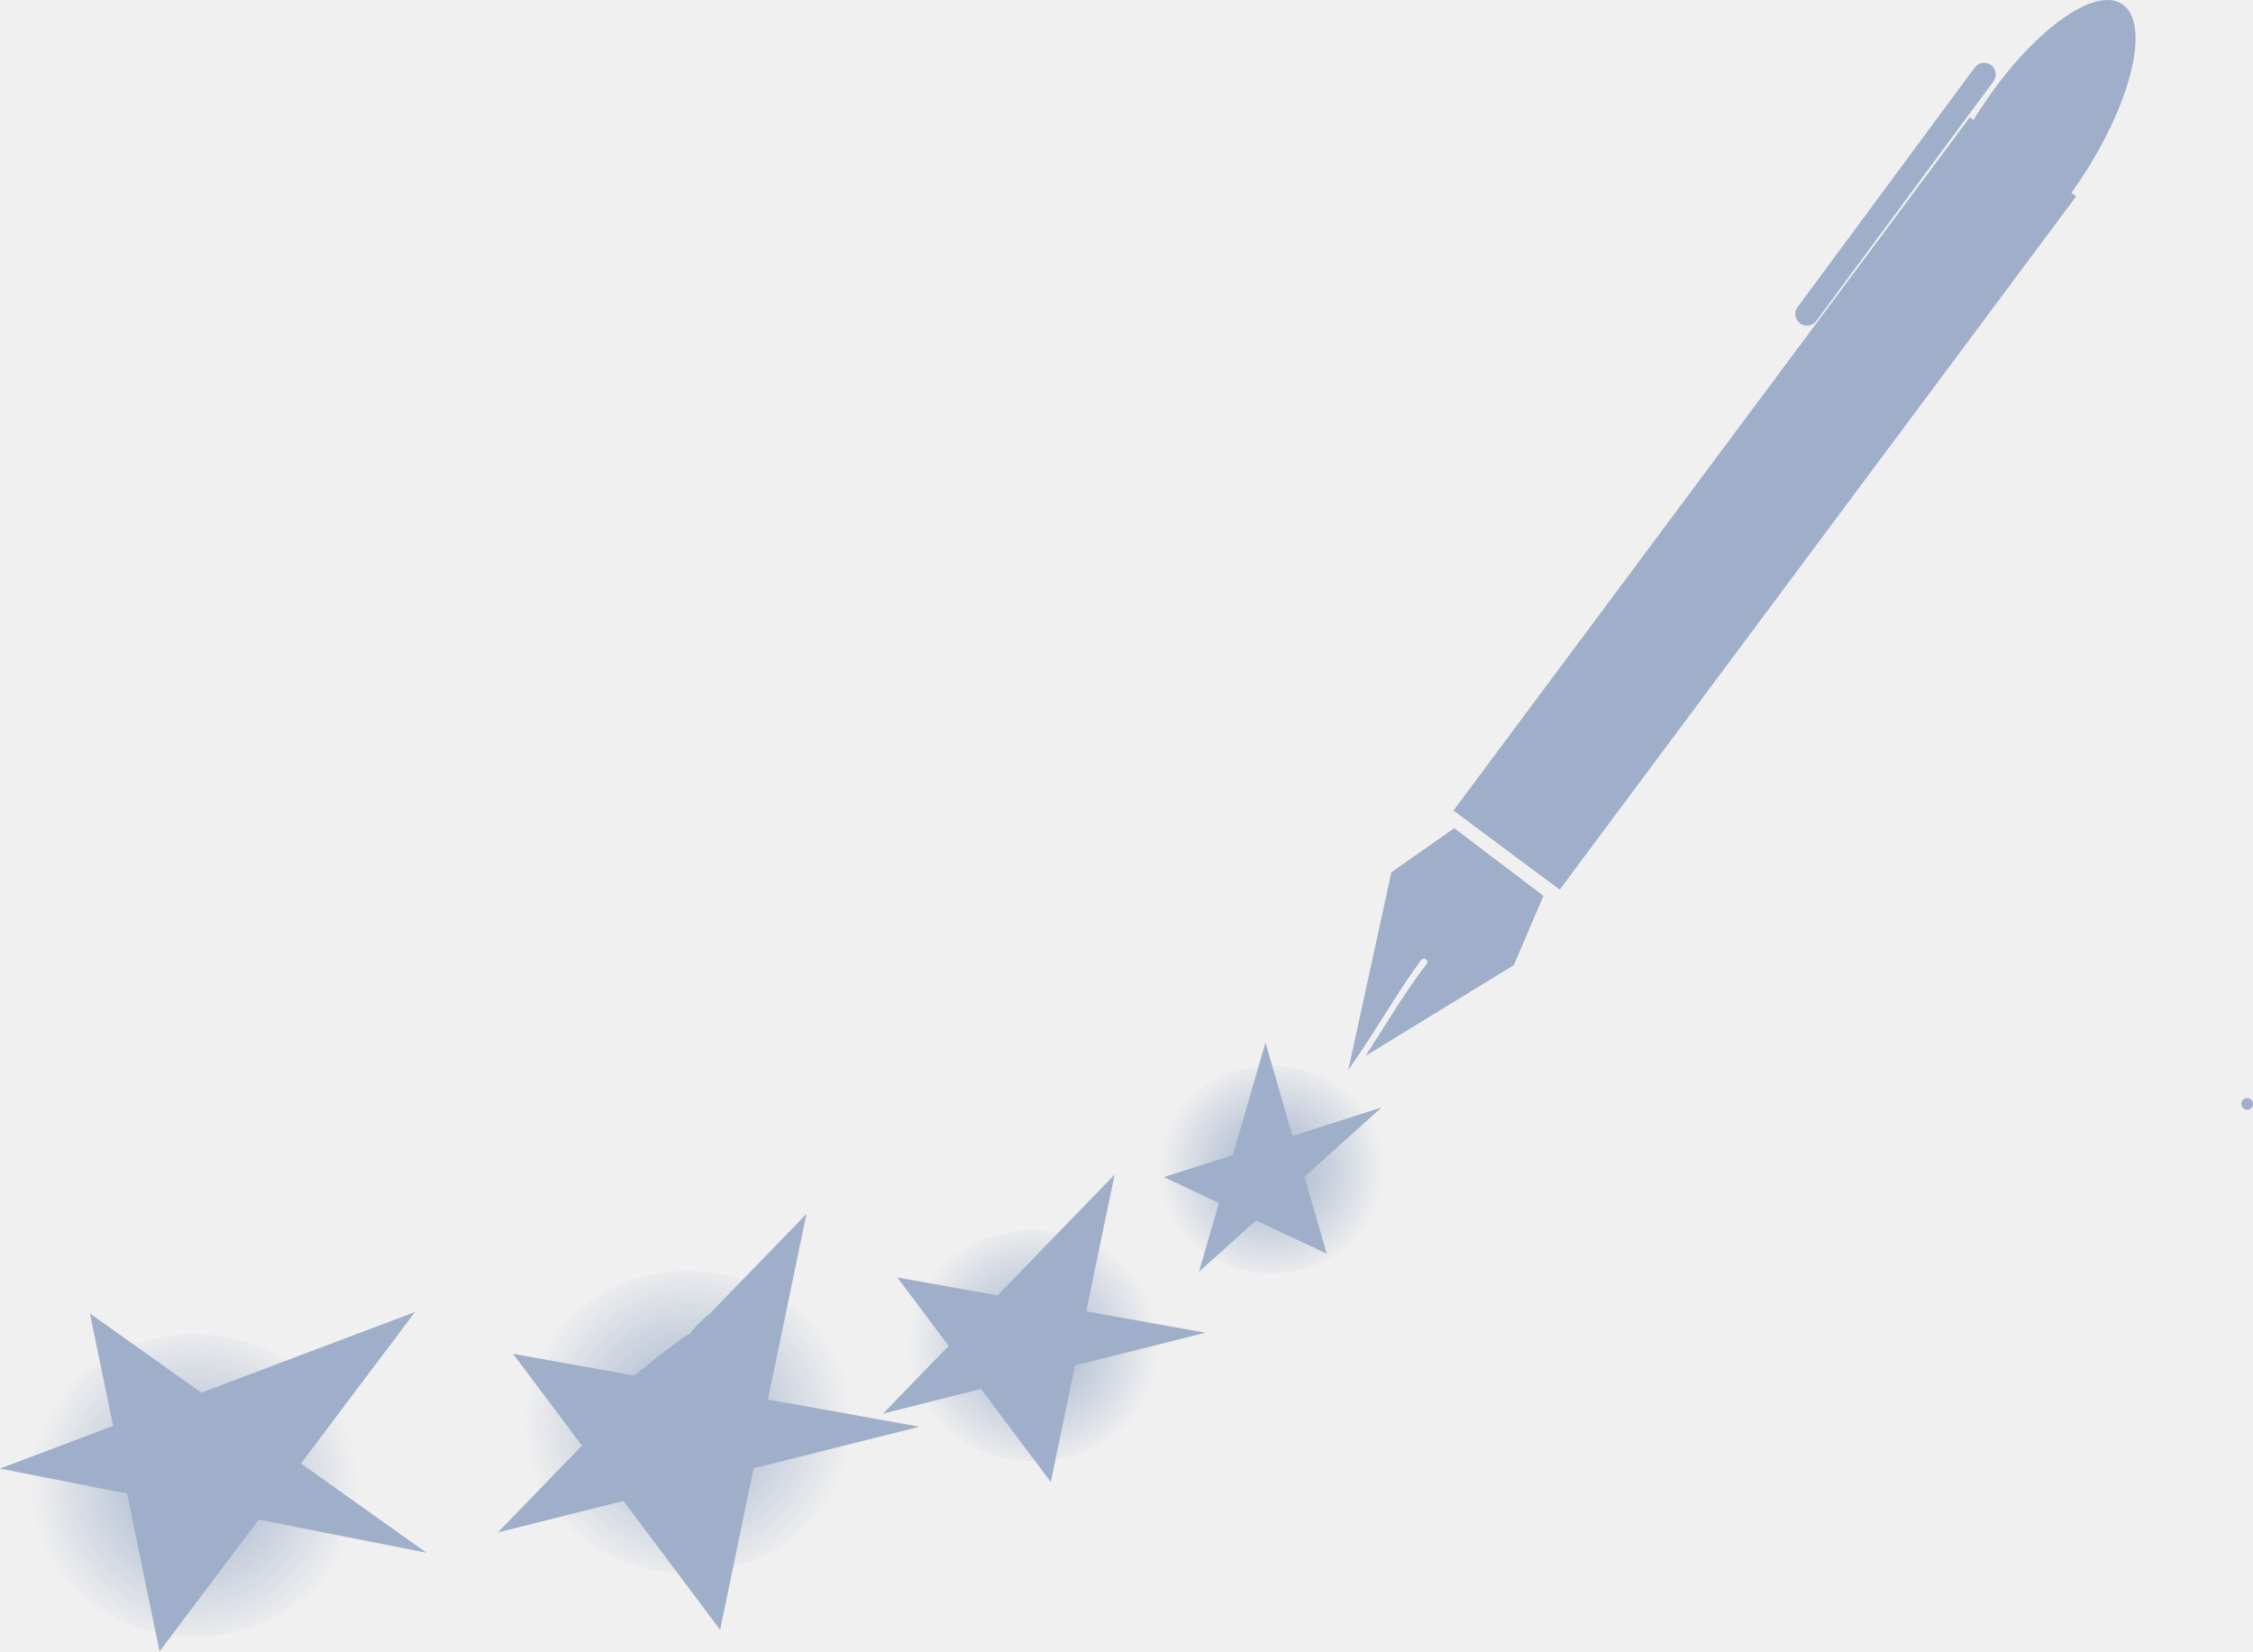
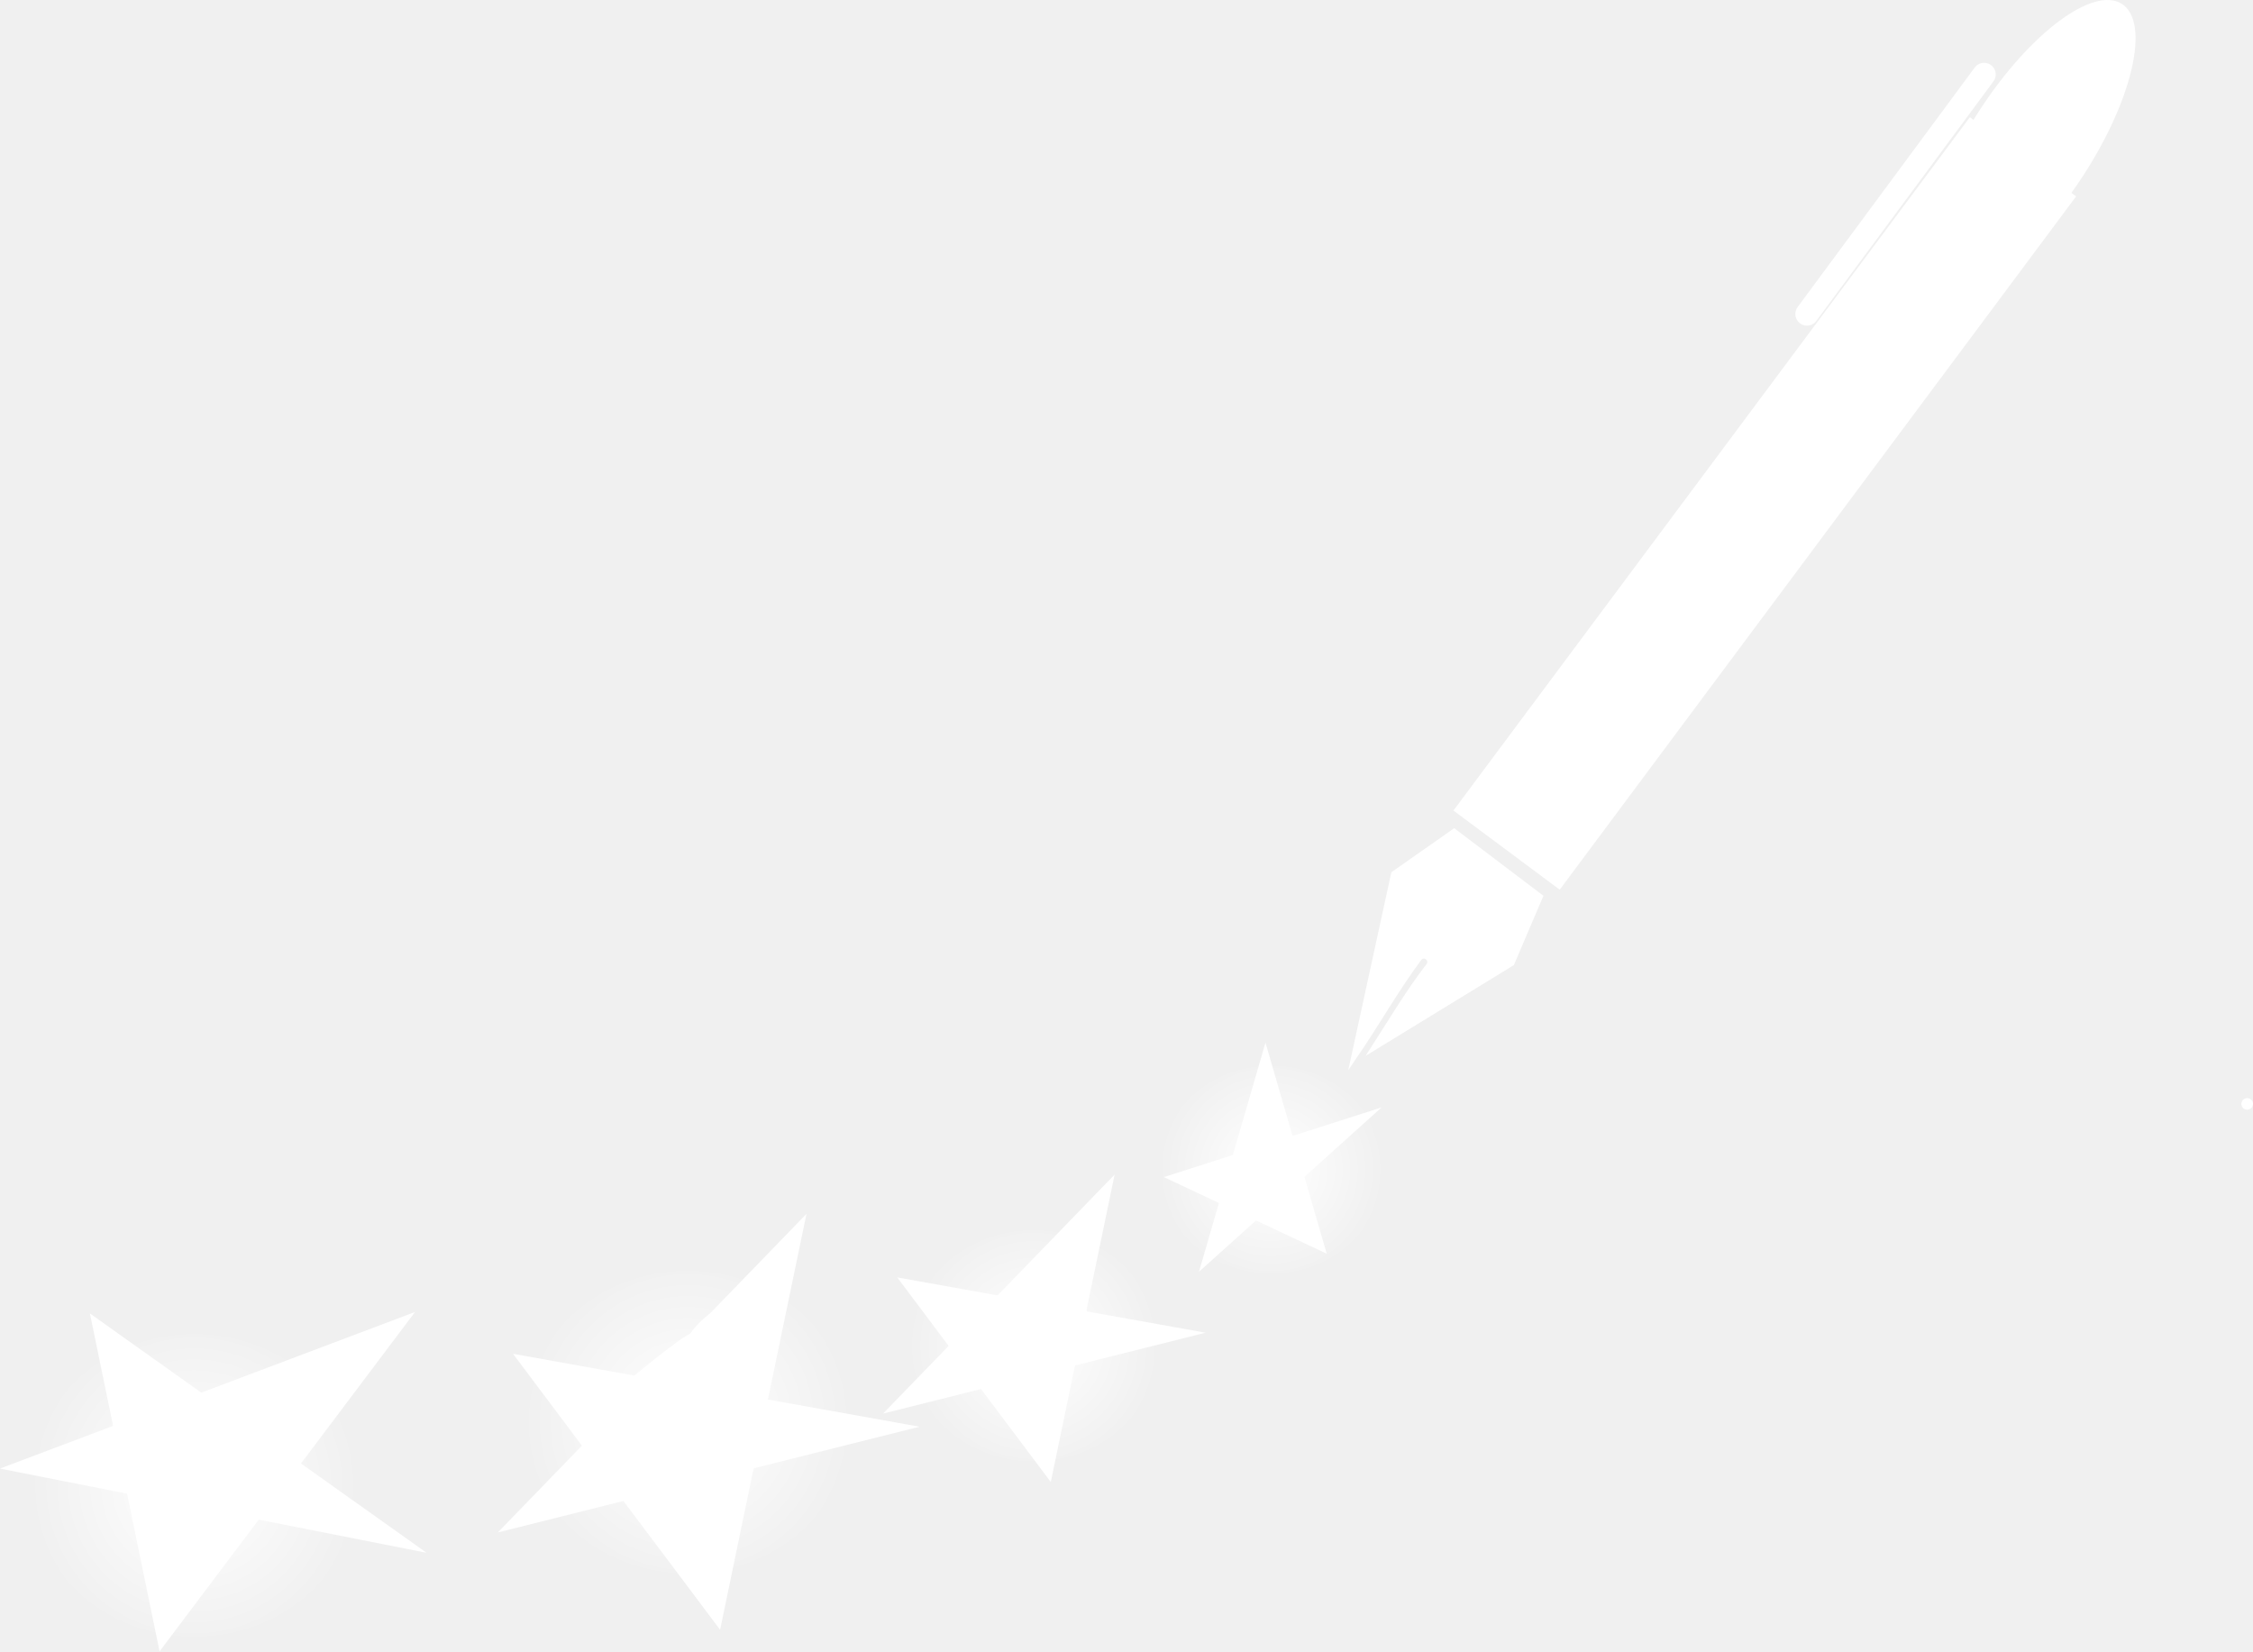
<svg xmlns="http://www.w3.org/2000/svg" version="1.1" width="193.683" height="141.957" viewBox="0,0,193.683,141.957">
  <defs>
    <radialGradient cx="171.145" cy="230.932" r="14.131" gradientUnits="userSpaceOnUse" id="color-1">
-       <stop offset="0" stop-color="#9fafca" />
-       <stop offset="1" stop-color="#9fafca" stop-opacity="0" />
+       <stop offset="0" stop-color="white" />
+       <stop offset="1" stop-color="white" stop-opacity="0" />
    </radialGradient>
    <radialGradient cx="213.563" cy="225.49" r="14.131" gradientUnits="userSpaceOnUse" id="color-2">
-       <stop offset="0" stop-color="#9fafca" />
-       <stop offset="1" stop-color="#9fafca" stop-opacity="0" />
+       <stop offset="0" stop-color="white" />
+       <stop offset="1" stop-color="white" stop-opacity="0" />
    </radialGradient>
    <radialGradient cx="263.729" cy="203.783" r="9.695" gradientUnits="userSpaceOnUse" id="color-3">
-       <stop offset="0" stop-color="#9fafca" />
-       <stop offset="1" stop-color="#9fafca" stop-opacity="0" />
+       <stop offset="0" stop-color="white" />
+       <stop offset="1" stop-color="white" stop-opacity="0" />
    </radialGradient>
    <radialGradient cx="243.285" cy="218.93" r="10.792" gradientUnits="userSpaceOnUse" id="color-4">
-       <stop offset="0" stop-color="#9fafca" />
-       <stop offset="1" stop-color="#9fafca" stop-opacity="0" />
+       <stop offset="0" stop-color="white" />
+       <stop offset="1" stop-color="white" stop-opacity="0" />
    </radialGradient>
  </defs>
  <g transform="translate(-154.4415,-103.2432)">
    <g data-paper-data="{&quot;isPaintingLayer&quot;:true}" fill-rule="nonzero" stroke-linejoin="miter" stroke-miterlimit="10" stroke-dasharray="" stroke-dashoffset="0" style="mix-blend-mode: normal">
-       <path d="M234.303,222.479l13.86,-14.305l-4.05,19.502l-9.631,-12.833l17.651,3.166z" fill="#9fafca" stroke="#9fafca" stroke-width="2.5" stroke-linecap="round" />
-       <path d="M201.186,232.697l20.486,-21.144l-5.986,28.826l-14.235,-18.968l26.09,4.679z" fill="#9fafca" stroke="#9fafca" stroke-width="2.5" stroke-linecap="round" />
-       <path d="M243.534,219.428c-0.357,0.271 -0.727,0.537 -1.102,0.776c0.063,0.071 0.124,0.143 0.185,0.216c0.139,-0.341 0.448,-0.72 1.137,-0.72c1.25,0 1.25,1.25 1.25,1.25v0.666c0,0.447 -0.05,0.891 -0.133,1.331h0.133v1.331c0,0.69 -0.56,1.25 -1.25,1.25c-0.414,0 -0.781,-0.201 -1.009,-0.512l-0.99,-1.319l0.03,-0.022l-0.093,-0.07c-0.368,-0.75 -1.207,-1.55 -1.911,-2.402c-0.007,-0 -0.014,-0 -0.021,-0c-1.743,-0.046 -4.965,-2.805 -3.734,-4.888c1.437,-2.432 4.441,0.159 6.063,-0.229c0.796,-0.19 2.813,-3.184 3.327,-3.871c0,0 0.75,-1 1.75,-0.25c1,0.75 0.25,1.75 0.25,1.75c-0.258,0.343 -0.6,0.814 -0.993,1.328c0.687,0.004 1.243,0.562 1.243,1.25c0,0.345 -0.14,0.658 -0.366,0.884l-0.998,0.998l-0.166,-0.166c-0.598,0.738 -1.322,1.173 -2.601,1.421zM238.855,217.955c-0.016,-0.004 -0.032,-0.008 -0.047,-0.012c0.012,0.011 0.025,0.022 0.037,0.033c0.003,-0.007 0.006,-0.014 0.01,-0.021z" fill="#9fafca" stroke="#9fafca" stroke-width="0.5" stroke-linecap="butt" />
-       <path d="M217.475,232.324c0.137,0.855 -0.045,1.844 -0.352,2.801l0.236,0.047l-0.328,1.641c-0.074,0.411 -0.348,0.752 -0.718,0.918c-0.062,0.134 -0.157,0.272 -0.294,0.409c-0.884,0.884 -1.768,0 -1.768,0l-1.128,-1.151c-0.295,-0.754 -0.98,-1.458 -0.885,-2.262c0.013,-0.112 0.101,-0.289 0.241,-0.506c-1.153,-1.112 -2.345,-2.259 -2.583,-3.698c-0.762,0.172 -1.521,0.302 -2.271,0.371l-0.924,0.924c-0.226,0.226 -0.539,0.366 -0.884,0.366c-0.69,0 -1.25,-0.56 -1.25,-1.25c0,-0.345 0.14,-0.658 0.366,-0.884l0.998,-0.998c0.747,-0.747 1.504,-1.629 2.317,-2.43l-0.162,-0.06c-0.187,0.001 -0.371,-0.002 -0.551,-0.008l-0.273,0.273l-0.31,-0.31c-0.811,-0.074 -1.461,-0.235 -1.725,-0.47c-0.091,-0.081 -0.176,-0.167 -0.256,-0.256l-0.038,0.038l-1.331,-1.331c-0.226,-0.226 -0.366,-0.539 -0.366,-0.884c0,-0.69 0.56,-1.25 1.25,-1.25c0.114,0 0.225,0.015 0.33,0.044l1.304,0.326l-0.013,0.052l0.143,-0.011c0.157,0.081 0.305,0.174 0.446,0.277c0.166,-0.328 0.471,-0.573 0.839,-0.657l1.053,-0.263c1.482,-1.216 2.969,-2.442 4.483,-3.525c0.292,-0.209 0.58,-0.377 0.865,-0.528c0.633,-0.91 1.546,-1.719 2.869,-2.516c0.18,-0.108 0.411,-0.242 0.675,-0.378c0.229,-0.289 0.583,-0.475 0.98,-0.475c0.043,0 0.086,0.002 0.128,0.006c0.966,-0.308 2.013,-0.345 2.599,0.586c0.897,1.426 -1.769,3.856 -2.22,5.084c-0.385,1.048 -0.312,3.104 -0.934,4.397c0.315,0.033 0.611,0.096 0.881,0.194c0.348,-0.094 0.7,-0.186 1.058,-0.275l0.153,0.063v-0.072h1.331c0.69,0 1.25,0.56 1.25,1.25c0,0.614 -0.443,1.125 -1.028,1.23l-1.641,0.328l-0.005,-0.027c-0.039,0.016 -0.077,0.031 -0.117,0.045c-0.546,0.204 -1.141,0.275 -1.76,0.296c-1.292,0.432 -2.644,0.945 -4.021,1.431c1.675,0.062 3.636,0.585 3.818,1.21c0.184,0.632 -0.063,1.267 -0.479,1.869zM212.718,224.285c0.188,-0.031 0.374,-0.062 0.553,-0.095c-0.043,0.005 -0.087,0.007 -0.132,0.007c-0.152,0 -0.297,-0.027 -0.432,-0.077c0.005,0.053 0.009,0.108 0.011,0.165zM214.167,223.969c-0.027,-0.067 -0.056,-0.133 -0.085,-0.197l-0.059,0.059c-0.148,0.148 -0.332,0.258 -0.538,0.318c0.251,-0.051 0.483,-0.109 0.682,-0.179z" fill="#9fafca" stroke="#9fafca" stroke-width="0.5" stroke-linecap="butt" />
-       <path d="M158.984,229.106l27.546,-10.391l-17.705,23.522l-4.788,-23.227l21.604,15.357z" fill="#9fafca" stroke="#9fafca" stroke-width="2.5" stroke-linecap="round" />
-       <path d="M181.71,232.094c-0.303,1.213 -1.516,0.91 -1.516,0.91l-1.181,-0.305c-1.306,0.01 -2.77,0.173 -4.13,0.111c-0.804,1.112 -1.467,2.122 -2.121,3.248v1.058c0,0.69 -0.56,1.25 -1.25,1.25c-0.283,0 -0.545,-0.094 -0.754,-0.253c0,0.057 0,0.115 -0,0.172l0.311,1.555c0.019,0.087 0.029,0.178 0.029,0.27c0,0.69 -0.56,1.25 -1.25,1.25c-0.595,0 -1.093,-0.416 -1.219,-0.972l-0.326,-1.306l0.062,-0.015l-0.005,-0.025l-0.085,-0.11c-0.001,-0.161 -0.001,-0.323 0.001,-0.486c-0.99,-0.806 -1.092,-2.556 -1.304,-4.022c-0.109,-0.754 -0.714,-1.722 -0.192,-2.277c0.346,-0.368 0.83,-0.499 1.354,-0.565c-0.104,-0.577 -0.251,-1.141 -0.456,-1.686c-0.027,-0.072 -0.063,-0.151 -0.106,-0.238c-0.651,0.233 -1.303,0.363 -1.855,0.378l-1.196,0.299c-0.105,0.029 -0.216,0.044 -0.33,0.044c-0.69,0 -1.25,-0.56 -1.25,-1.25c0,-0.345 0.14,-0.658 0.366,-0.884l0.998,-0.998l0.047,0.047c0.069,-0.087 0.142,-0.171 0.221,-0.251c0.293,-0.297 0.788,-0.471 1.356,-0.578c-0.08,-0.323 -0.088,-0.614 0.016,-0.844c0.004,-0.009 0.008,-0.017 0.013,-0.026c-0.005,-0.001 -0.011,-0.003 -0.016,-0.004l0.057,-0.123h-0.063v-1.331v0c0,-0.013 0,-0.026 0.001,-0.039c-0.244,-0.248 -0.492,-0.533 -0.749,-0.875c0,0 -0.75,-1 0.25,-1.75c1,-0.75 1.75,0.25 1.75,0.25c0.296,0.396 2.356,2.177 3.152,2.911c1.786,-0.085 3.578,-0.178 5.103,-0.685c1.544,-0.513 3.632,-3.147 5.432,-3.026c0.097,0.007 0.192,0.018 0.287,0.034v-0.068h1.331c0.69,0 1.25,0.56 1.25,1.25c0,0.595 -0.416,1.093 -0.972,1.219l-1.053,0.263c-0.167,0.171 -0.339,0.332 -0.516,0.484c0.134,0.199 0.212,0.439 0.212,0.696c0,0.114 -0.015,0.225 -0.044,0.33l-0.326,1.304l-0.077,-0.019c-0.035,0.171 -0.086,0.337 -0.16,0.498c-0.594,1.288 -2.334,1.686 -4.129,2.023c0.174,0.196 0.311,0.416 0.394,0.655c0.07,0.2 0.049,0.39 -0.03,0.574c1.074,0.003 2.039,0.048 2.277,0.049l1.482,0.361c0,0 1.213,0.303 0.91,1.516z" fill="#9fafca" stroke="#9fafca" stroke-width="0.5" stroke-linecap="butt" />
-       <path d="M347.125,198.137c0,-0.276 0.224,-0.5 0.5,-0.5c0.276,0 0.5,0.224 0.5,0.5c0,0.276 -0.224,0.5 -0.5,0.5c-0.276,0 -0.5,-0.224 -0.5,-0.5z" fill="#9fafca" stroke="none" stroke-width="0.5" stroke-linecap="butt" />
-       <path d="M259.936,208.704l3.294,-11.351l3.294,11.351l-8.614,-4.054l10.134,-3.243z" fill="#9fafca" stroke="#9fafca" stroke-width="2.5" stroke-linecap="round" />
-       <path d="M260.983,203.84c0,-2.209 1.119,-4 2.5,-4c1.381,0 2.5,1.791 2.5,4c0,2.209 -1.119,4 -2.5,4c-1.381,0 -2.5,-1.791 -2.5,-4z" fill="#9fafca" stroke="#9fafca" stroke-width="0.5" stroke-linecap="butt" />
+       <path d="M234.303,222.479l13.86,-14.305l-4.05,19.502l-9.631,-12.833l17.651,3.166z" fill="white" stroke="white" stroke-width="2.5" stroke-linecap="round" />
+       <path d="M201.186,232.697l20.486,-21.144l-5.986,28.826l-14.235,-18.968l26.09,4.679z" fill="white" stroke="white" stroke-width="2.5" stroke-linecap="round" />
+       <path d="M243.534,219.428c-0.357,0.271 -0.727,0.537 -1.102,0.776c0.063,0.071 0.124,0.143 0.185,0.216c0.139,-0.341 0.448,-0.72 1.137,-0.72c1.25,0 1.25,1.25 1.25,1.25v0.666c0,0.447 -0.05,0.891 -0.133,1.331h0.133v1.331c0,0.69 -0.56,1.25 -1.25,1.25c-0.414,0 -0.781,-0.201 -1.009,-0.512l-0.99,-1.319l0.03,-0.022l-0.093,-0.07c-0.368,-0.75 -1.207,-1.55 -1.911,-2.402c-0.007,-0 -0.014,-0 -0.021,-0c-1.743,-0.046 -4.965,-2.805 -3.734,-4.888c1.437,-2.432 4.441,0.159 6.063,-0.229c0.796,-0.19 2.813,-3.184 3.327,-3.871c0,0 0.75,-1 1.75,-0.25c1,0.75 0.25,1.75 0.25,1.75c-0.258,0.343 -0.6,0.814 -0.993,1.328c0.687,0.004 1.243,0.562 1.243,1.25c0,0.345 -0.14,0.658 -0.366,0.884l-0.998,0.998l-0.166,-0.166c-0.598,0.738 -1.322,1.173 -2.601,1.421zM238.855,217.955c-0.016,-0.004 -0.032,-0.008 -0.047,-0.012c0.012,0.011 0.025,0.022 0.037,0.033c0.003,-0.007 0.006,-0.014 0.01,-0.021z" fill="white" stroke="white" stroke-width="0.5" stroke-linecap="butt" />
+       <path d="M217.475,232.324c0.137,0.855 -0.045,1.844 -0.352,2.801l0.236,0.047l-0.328,1.641c-0.074,0.411 -0.348,0.752 -0.718,0.918c-0.062,0.134 -0.157,0.272 -0.294,0.409c-0.884,0.884 -1.768,0 -1.768,0l-1.128,-1.151c-0.295,-0.754 -0.98,-1.458 -0.885,-2.262c0.013,-0.112 0.101,-0.289 0.241,-0.506c-1.153,-1.112 -2.345,-2.259 -2.583,-3.698c-0.762,0.172 -1.521,0.302 -2.271,0.371l-0.924,0.924c-0.226,0.226 -0.539,0.366 -0.884,0.366c-0.69,0 -1.25,-0.56 -1.25,-1.25c0,-0.345 0.14,-0.658 0.366,-0.884l0.998,-0.998c0.747,-0.747 1.504,-1.629 2.317,-2.43l-0.162,-0.06c-0.187,0.001 -0.371,-0.002 -0.551,-0.008l-0.273,0.273l-0.31,-0.31c-0.811,-0.074 -1.461,-0.235 -1.725,-0.47c-0.091,-0.081 -0.176,-0.167 -0.256,-0.256l-0.038,0.038l-1.331,-1.331c-0.226,-0.226 -0.366,-0.539 -0.366,-0.884c0,-0.69 0.56,-1.25 1.25,-1.25c0.114,0 0.225,0.015 0.33,0.044l1.304,0.326l-0.013,0.052l0.143,-0.011c0.157,0.081 0.305,0.174 0.446,0.277c0.166,-0.328 0.471,-0.573 0.839,-0.657l1.053,-0.263c1.482,-1.216 2.969,-2.442 4.483,-3.525c0.292,-0.209 0.58,-0.377 0.865,-0.528c0.633,-0.91 1.546,-1.719 2.869,-2.516c0.18,-0.108 0.411,-0.242 0.675,-0.378c0.229,-0.289 0.583,-0.475 0.98,-0.475c0.043,0 0.086,0.002 0.128,0.006c0.966,-0.308 2.013,-0.345 2.599,0.586c0.897,1.426 -1.769,3.856 -2.22,5.084c-0.385,1.048 -0.312,3.104 -0.934,4.397c0.315,0.033 0.611,0.096 0.881,0.194c0.348,-0.094 0.7,-0.186 1.058,-0.275l0.153,0.063v-0.072h1.331c0.69,0 1.25,0.56 1.25,1.25c0,0.614 -0.443,1.125 -1.028,1.23l-1.641,0.328l-0.005,-0.027c-0.039,0.016 -0.077,0.031 -0.117,0.045c-0.546,0.204 -1.141,0.275 -1.76,0.296c-1.292,0.432 -2.644,0.945 -4.021,1.431c1.675,0.062 3.636,0.585 3.818,1.21c0.184,0.632 -0.063,1.267 -0.479,1.869zM212.718,224.285c0.188,-0.031 0.374,-0.062 0.553,-0.095c-0.043,0.005 -0.087,0.007 -0.132,0.007c-0.152,0 -0.297,-0.027 -0.432,-0.077c0.005,0.053 0.009,0.108 0.011,0.165zM214.167,223.969c-0.027,-0.067 -0.056,-0.133 -0.085,-0.197l-0.059,0.059c-0.148,0.148 -0.332,0.258 -0.538,0.318c0.251,-0.051 0.483,-0.109 0.682,-0.179z" fill="white" stroke="white" stroke-width="0.5" stroke-linecap="butt" />
+       <path d="M158.984,229.106l27.546,-10.391l-17.705,23.522l-4.788,-23.227l21.604,15.357z" fill="white" stroke="white" stroke-width="2.5" stroke-linecap="round" />
+       <path d="M181.71,232.094c-0.303,1.213 -1.516,0.91 -1.516,0.91l-1.181,-0.305c-1.306,0.01 -2.77,0.173 -4.13,0.111c-0.804,1.112 -1.467,2.122 -2.121,3.248v1.058c0,0.69 -0.56,1.25 -1.25,1.25c-0.283,0 -0.545,-0.094 -0.754,-0.253c0,0.057 0,0.115 -0,0.172l0.311,1.555c0.019,0.087 0.029,0.178 0.029,0.27c0,0.69 -0.56,1.25 -1.25,1.25c-0.595,0 -1.093,-0.416 -1.219,-0.972l-0.326,-1.306l0.062,-0.015l-0.005,-0.025l-0.085,-0.11c-0.001,-0.161 -0.001,-0.323 0.001,-0.486c-0.99,-0.806 -1.092,-2.556 -1.304,-4.022c-0.109,-0.754 -0.714,-1.722 -0.192,-2.277c0.346,-0.368 0.83,-0.499 1.354,-0.565c-0.104,-0.577 -0.251,-1.141 -0.456,-1.686c-0.027,-0.072 -0.063,-0.151 -0.106,-0.238c-0.651,0.233 -1.303,0.363 -1.855,0.378l-1.196,0.299c-0.105,0.029 -0.216,0.044 -0.33,0.044c-0.69,0 -1.25,-0.56 -1.25,-1.25c0,-0.345 0.14,-0.658 0.366,-0.884l0.998,-0.998l0.047,0.047c0.069,-0.087 0.142,-0.171 0.221,-0.251c0.293,-0.297 0.788,-0.471 1.356,-0.578c-0.08,-0.323 -0.088,-0.614 0.016,-0.844c0.004,-0.009 0.008,-0.017 0.013,-0.026c-0.005,-0.001 -0.011,-0.003 -0.016,-0.004l0.057,-0.123h-0.063v-1.331v0c0,-0.013 0,-0.026 0.001,-0.039c-0.244,-0.248 -0.492,-0.533 -0.749,-0.875c0,0 -0.75,-1 0.25,-1.75c1,-0.75 1.75,0.25 1.75,0.25c0.296,0.396 2.356,2.177 3.152,2.911c1.786,-0.085 3.578,-0.178 5.103,-0.685c1.544,-0.513 3.632,-3.147 5.432,-3.026c0.097,0.007 0.192,0.018 0.287,0.034v-0.068h1.331c0.69,0 1.25,0.56 1.25,1.25c0,0.595 -0.416,1.093 -0.972,1.219l-1.053,0.263c-0.167,0.171 -0.339,0.332 -0.516,0.484c0.134,0.199 0.212,0.439 0.212,0.696c0,0.114 -0.015,0.225 -0.044,0.33l-0.326,1.304l-0.077,-0.019c-0.035,0.171 -0.086,0.337 -0.16,0.498c-0.594,1.288 -2.334,1.686 -4.129,2.023c0.174,0.196 0.311,0.416 0.394,0.655c0.07,0.2 0.049,0.39 -0.03,0.574c1.074,0.003 2.039,0.048 2.277,0.049l1.482,0.361c0,0 1.213,0.303 0.91,1.516z" fill="white" stroke="white" stroke-width="0.5" stroke-linecap="butt" />
+       <path d="M347.125,198.137c0,-0.276 0.224,-0.5 0.5,-0.5c0.276,0 0.5,0.224 0.5,0.5c0,0.276 -0.224,0.5 -0.5,0.5c-0.276,0 -0.5,-0.224 -0.5,-0.5z" fill="white" stroke="none" stroke-width="0.5" stroke-linecap="butt" />
+       <path d="M259.936,208.704l3.294,-11.351l3.294,11.351l-8.614,-4.054l10.134,-3.243z" fill="white" stroke="white" stroke-width="2.5" stroke-linecap="round" />
+       <path d="M260.983,203.84c0,-2.209 1.119,-4 2.5,-4c1.381,0 2.5,1.791 2.5,4c0,2.209 -1.119,4 -2.5,4c-1.381,0 -2.5,-1.791 -2.5,-4z" fill="white" stroke="white" stroke-width="0.5" stroke-linecap="butt" />
      <path d="M185.276,230.932c0,7.18 -6.327,13.001 -14.131,13.001c-7.804,0 -14.131,-5.821 -14.131,-13.001c0,-7.18 6.327,-13.001 14.131,-13.001c7.804,0 14.131,5.821 14.131,13.001z" fill="url(#color-1)" stroke="none" stroke-width="none" stroke-linecap="butt" />
-       <g fill="#9fafca" stroke="#9fafca">
+       <g fill="white" stroke="white">
        <path d="M280.09,172.815l43.797,-58.797l8.333,6.207l-43.797,58.797z" stroke-width="none" stroke-linecap="butt" />
        <path d="M333.483,118.407c-4.304,6.595 -9.766,10.654 -12.202,9.065c-2.435,-1.589 -0.921,-8.224 3.383,-14.819c4.304,-6.595 9.766,-10.654 12.202,-9.065c2.435,1.589 0.921,8.224 -3.383,14.819z" stroke-width="0" stroke-linecap="butt" />
        <path d="M325.007,109.642l-15.227,20.593" stroke-width="2" stroke-linecap="round" />
        <path d="M279.452,174.744l7.368,5.585l-2.437,5.707l-11.747,7.189c1.512,-2.361 2.973,-4.805 4.64,-6.954c0,0 0.326,-0.43 -0.104,-0.756c-0.43,-0.326 -0.756,0.104 -0.756,0.104c-1.96,2.634 -3.662,5.663 -5.554,8.424l3.412,-15.67z" stroke-width="0.5" stroke-linecap="round" />
      </g>
      <path d="M227.695,225.49c0,7.18 -6.327,13.001 -14.131,13.001c-7.804,0 -14.131,-5.821 -14.131,-13.001c0,-7.18 6.327,-13.001 14.131,-13.001c7.804,0 14.131,5.821 14.131,13.001z" fill="url(#color-2)" stroke="none" stroke-width="none" stroke-linecap="butt" />
      <path d="M273.424,203.783c0,4.926 -4.341,8.919 -9.695,8.919c-5.354,0 -9.695,-3.993 -9.695,-8.919c0,-4.926 4.341,-8.919 9.695,-8.919c5.354,0 9.695,3.993 9.695,8.919z" fill="url(#color-3)" stroke="none" stroke-width="none" stroke-linecap="butt" />
      <path d="M254.077,218.93c0,5.484 -4.832,9.929 -10.792,9.929c-5.96,0 -10.792,-4.445 -10.792,-9.929c0,-5.484 4.832,-9.929 10.792,-9.929c5.96,0 10.792,4.445 10.792,9.929z" fill="url(#color-4)" stroke="none" stroke-width="none" stroke-linecap="butt" />
    </g>
  </g>
</svg>
